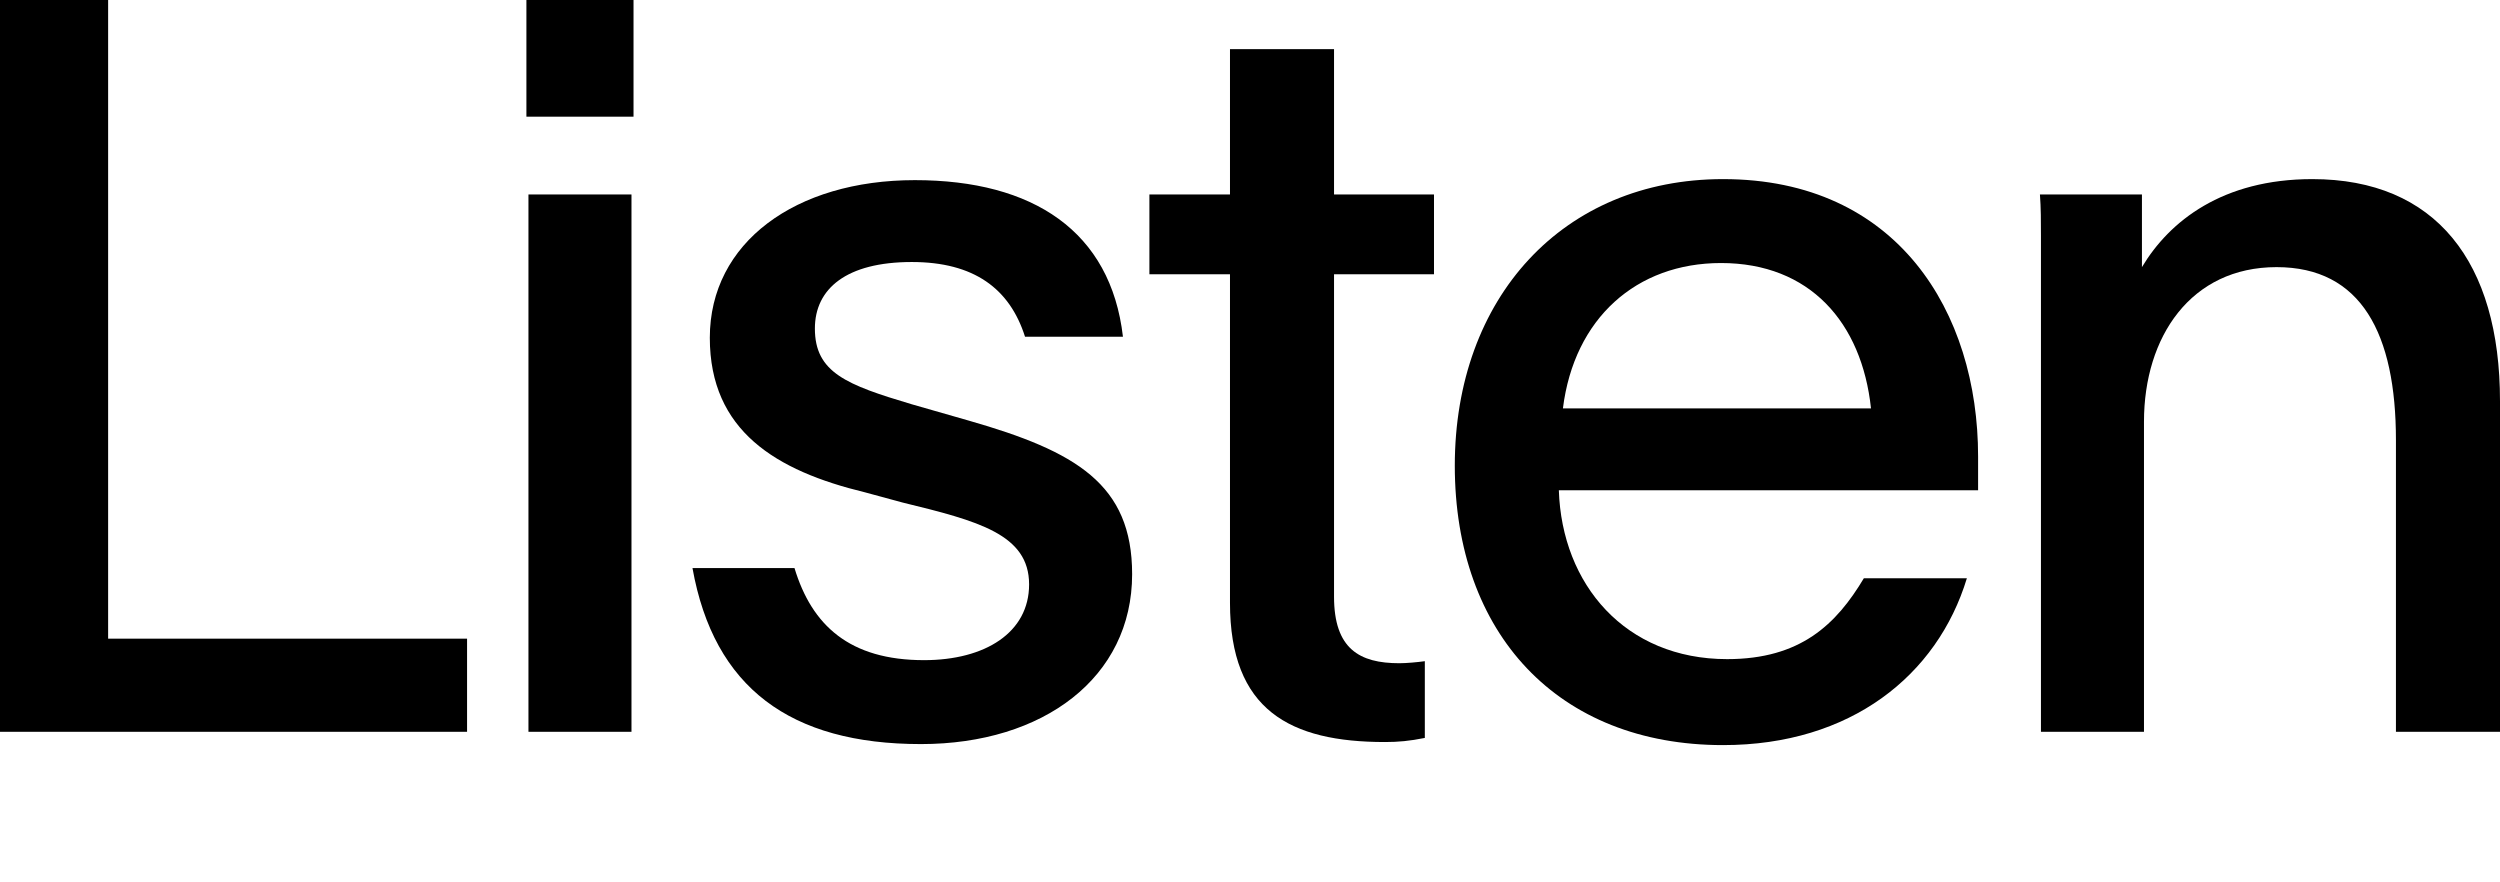
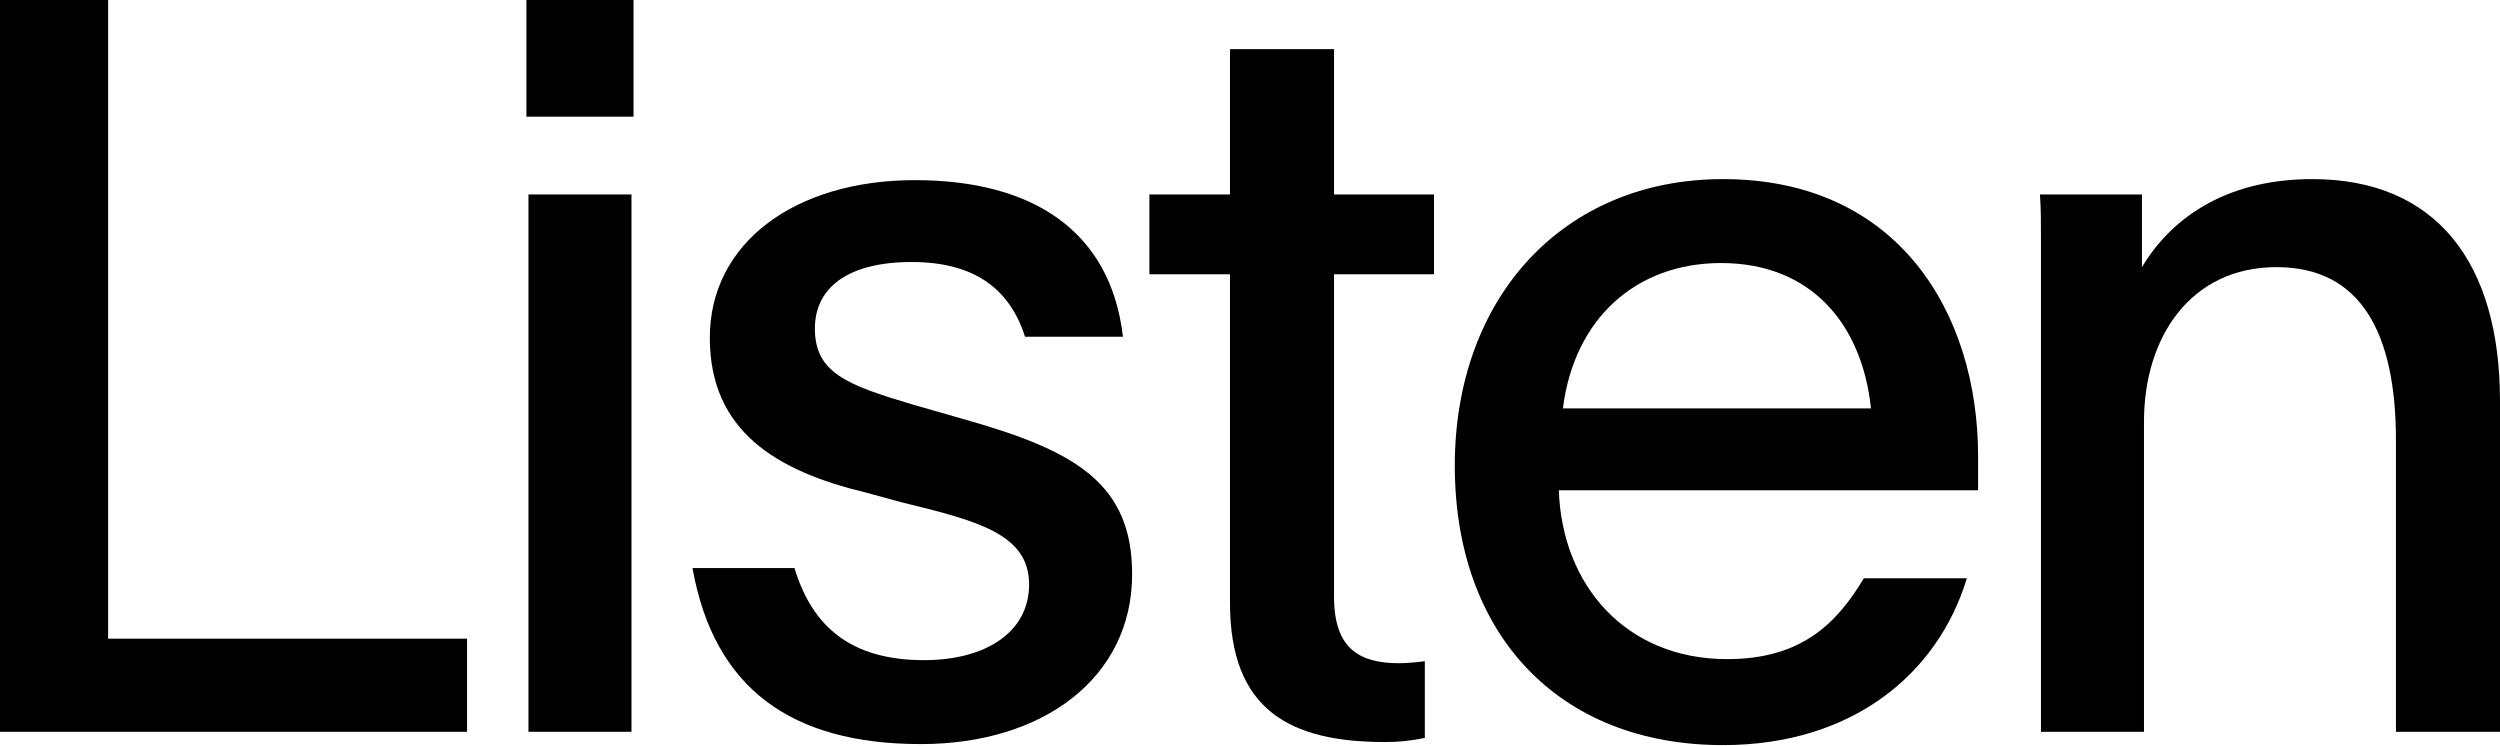
- <svg xmlns="http://www.w3.org/2000/svg" viewBox="0 0 1840 649" fill="none">
+ <svg xmlns="http://www.w3.org/2000/svg" viewBox="0 0 1840 549" fill="none">
  <clipPath id="letterClip">
    <rect x="0" y="0" width="1840" height="549" />
  </clipPath>
  <g clip-path="url(#letterClip)">
    <g class="letter" data-letter="0">
      <path d="M0 538.602V0H79.582V470.053H343.762V538.602H0Z" fill="black" />
    </g>
    <g class="letter" data-letter="1">
      <path d="M388.941 143.125H464.77V538.602H388.941V143.125ZM387.439 85.875V0H466.271V85.875H387.439Z" fill="black" />
    </g>
    <g class="letter" data-letter="2">
      <path d="M509.661 418.078H584.74C597.502 460.262 625.281 485.872 680.087 485.872C725.136 485.872 757.418 465.534 757.418 430.129C757.418 393.219 719.879 383.425 664.321 369.868L636.542 362.334C571.225 346.516 522.426 317.137 522.426 248.587C522.426 178.531 585.489 132.58 673.331 132.58C760.421 132.58 817.481 170.244 826.49 247.833H754.417C743.153 212.429 716.876 192.843 671.08 192.843C623.03 192.843 599.756 212.429 599.756 241.807C599.756 274.199 623.03 283.239 671.08 297.551L713.123 309.604C791.955 332.201 833.249 356.308 833.249 422.598C833.249 498.68 767.929 547.643 677.836 547.643C581.737 547.643 525.426 506.214 509.661 418.078Z" fill="black" />
    </g>
    <g class="letter" data-letter="3">
      <path d="M981.849 36.159V143.126H1055.42V201.883H981.849V439.169C981.849 477.587 1000.62 488.134 1029.9 488.134C1035.15 488.134 1043.41 487.379 1048.67 486.627V543.123C1037.41 545.385 1029.15 546.137 1019.39 546.137C949.566 546.137 905.268 522.785 905.268 443.689V201.883H845.958V143.126H905.268V36.159H981.849Z" fill="black" />
    </g>
    <g class="letter" data-letter="4">
      <path d="M1455.88 360.826H1147.31C1149.56 430.127 1196.11 485.119 1271.19 485.119C1325.24 485.119 1351.52 459.506 1371.79 425.61H1447.62C1425.85 497.173 1362.03 548.396 1268.18 548.396C1146.56 548.396 1070.73 466.287 1070.73 342.746C1070.73 219.207 1150.31 131.825 1268.18 131.825C1396.57 131.825 1455.88 229.753 1455.88 335.968V360.826ZM1150.31 300.563H1377.05C1370.29 237.286 1332 193.595 1266.68 193.595C1204.37 193.595 1158.57 234.273 1150.31 300.563Z" fill="black" />
    </g>
    <g class="letter" data-letter="5">
      <path d="M1576.47 143.125V196.608C1596.74 162.71 1635.78 131.825 1701.85 131.825C1792.68 131.825 1840 192.842 1840 295.291V538.602H1763.41V323.915C1763.41 245.572 1737.89 196.608 1675.57 196.608C1612.5 196.608 1577.97 247.832 1577.97 310.355V538.602H1502.14V173.256C1502.14 163.464 1502.14 152.918 1501.39 143.125H1576.47Z" fill="black" />
    </g>
  </g>
</svg>
